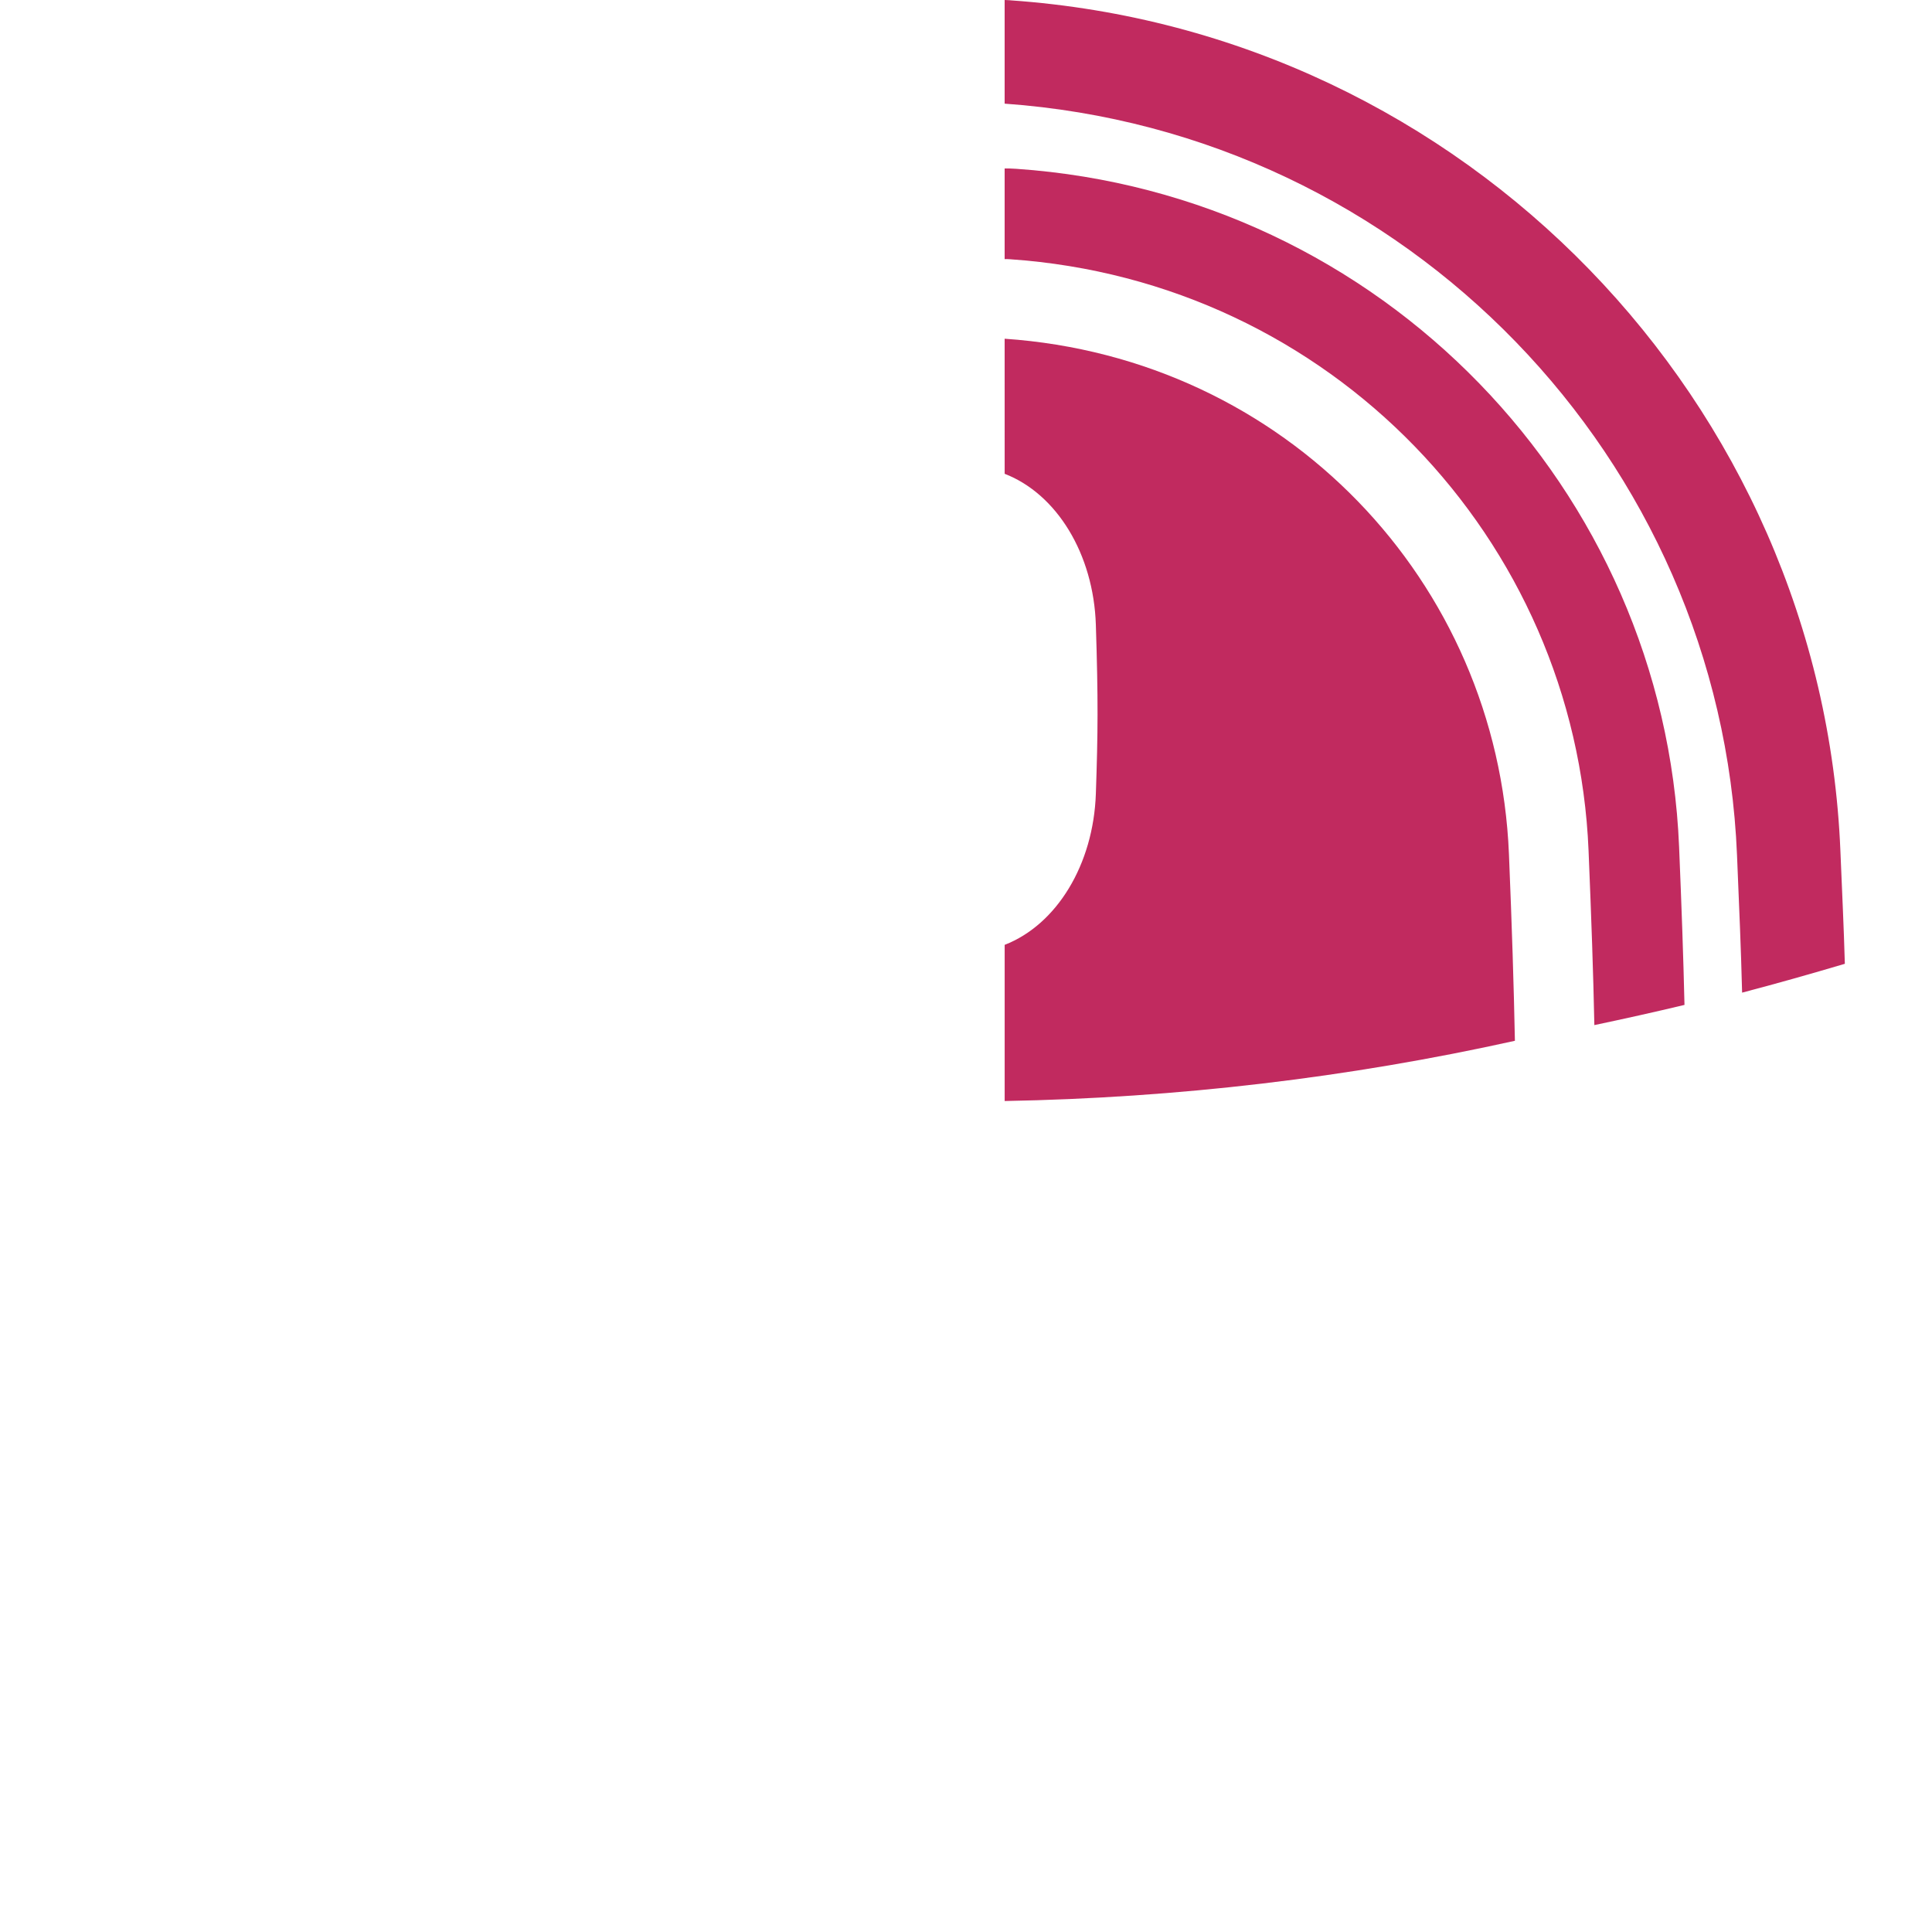
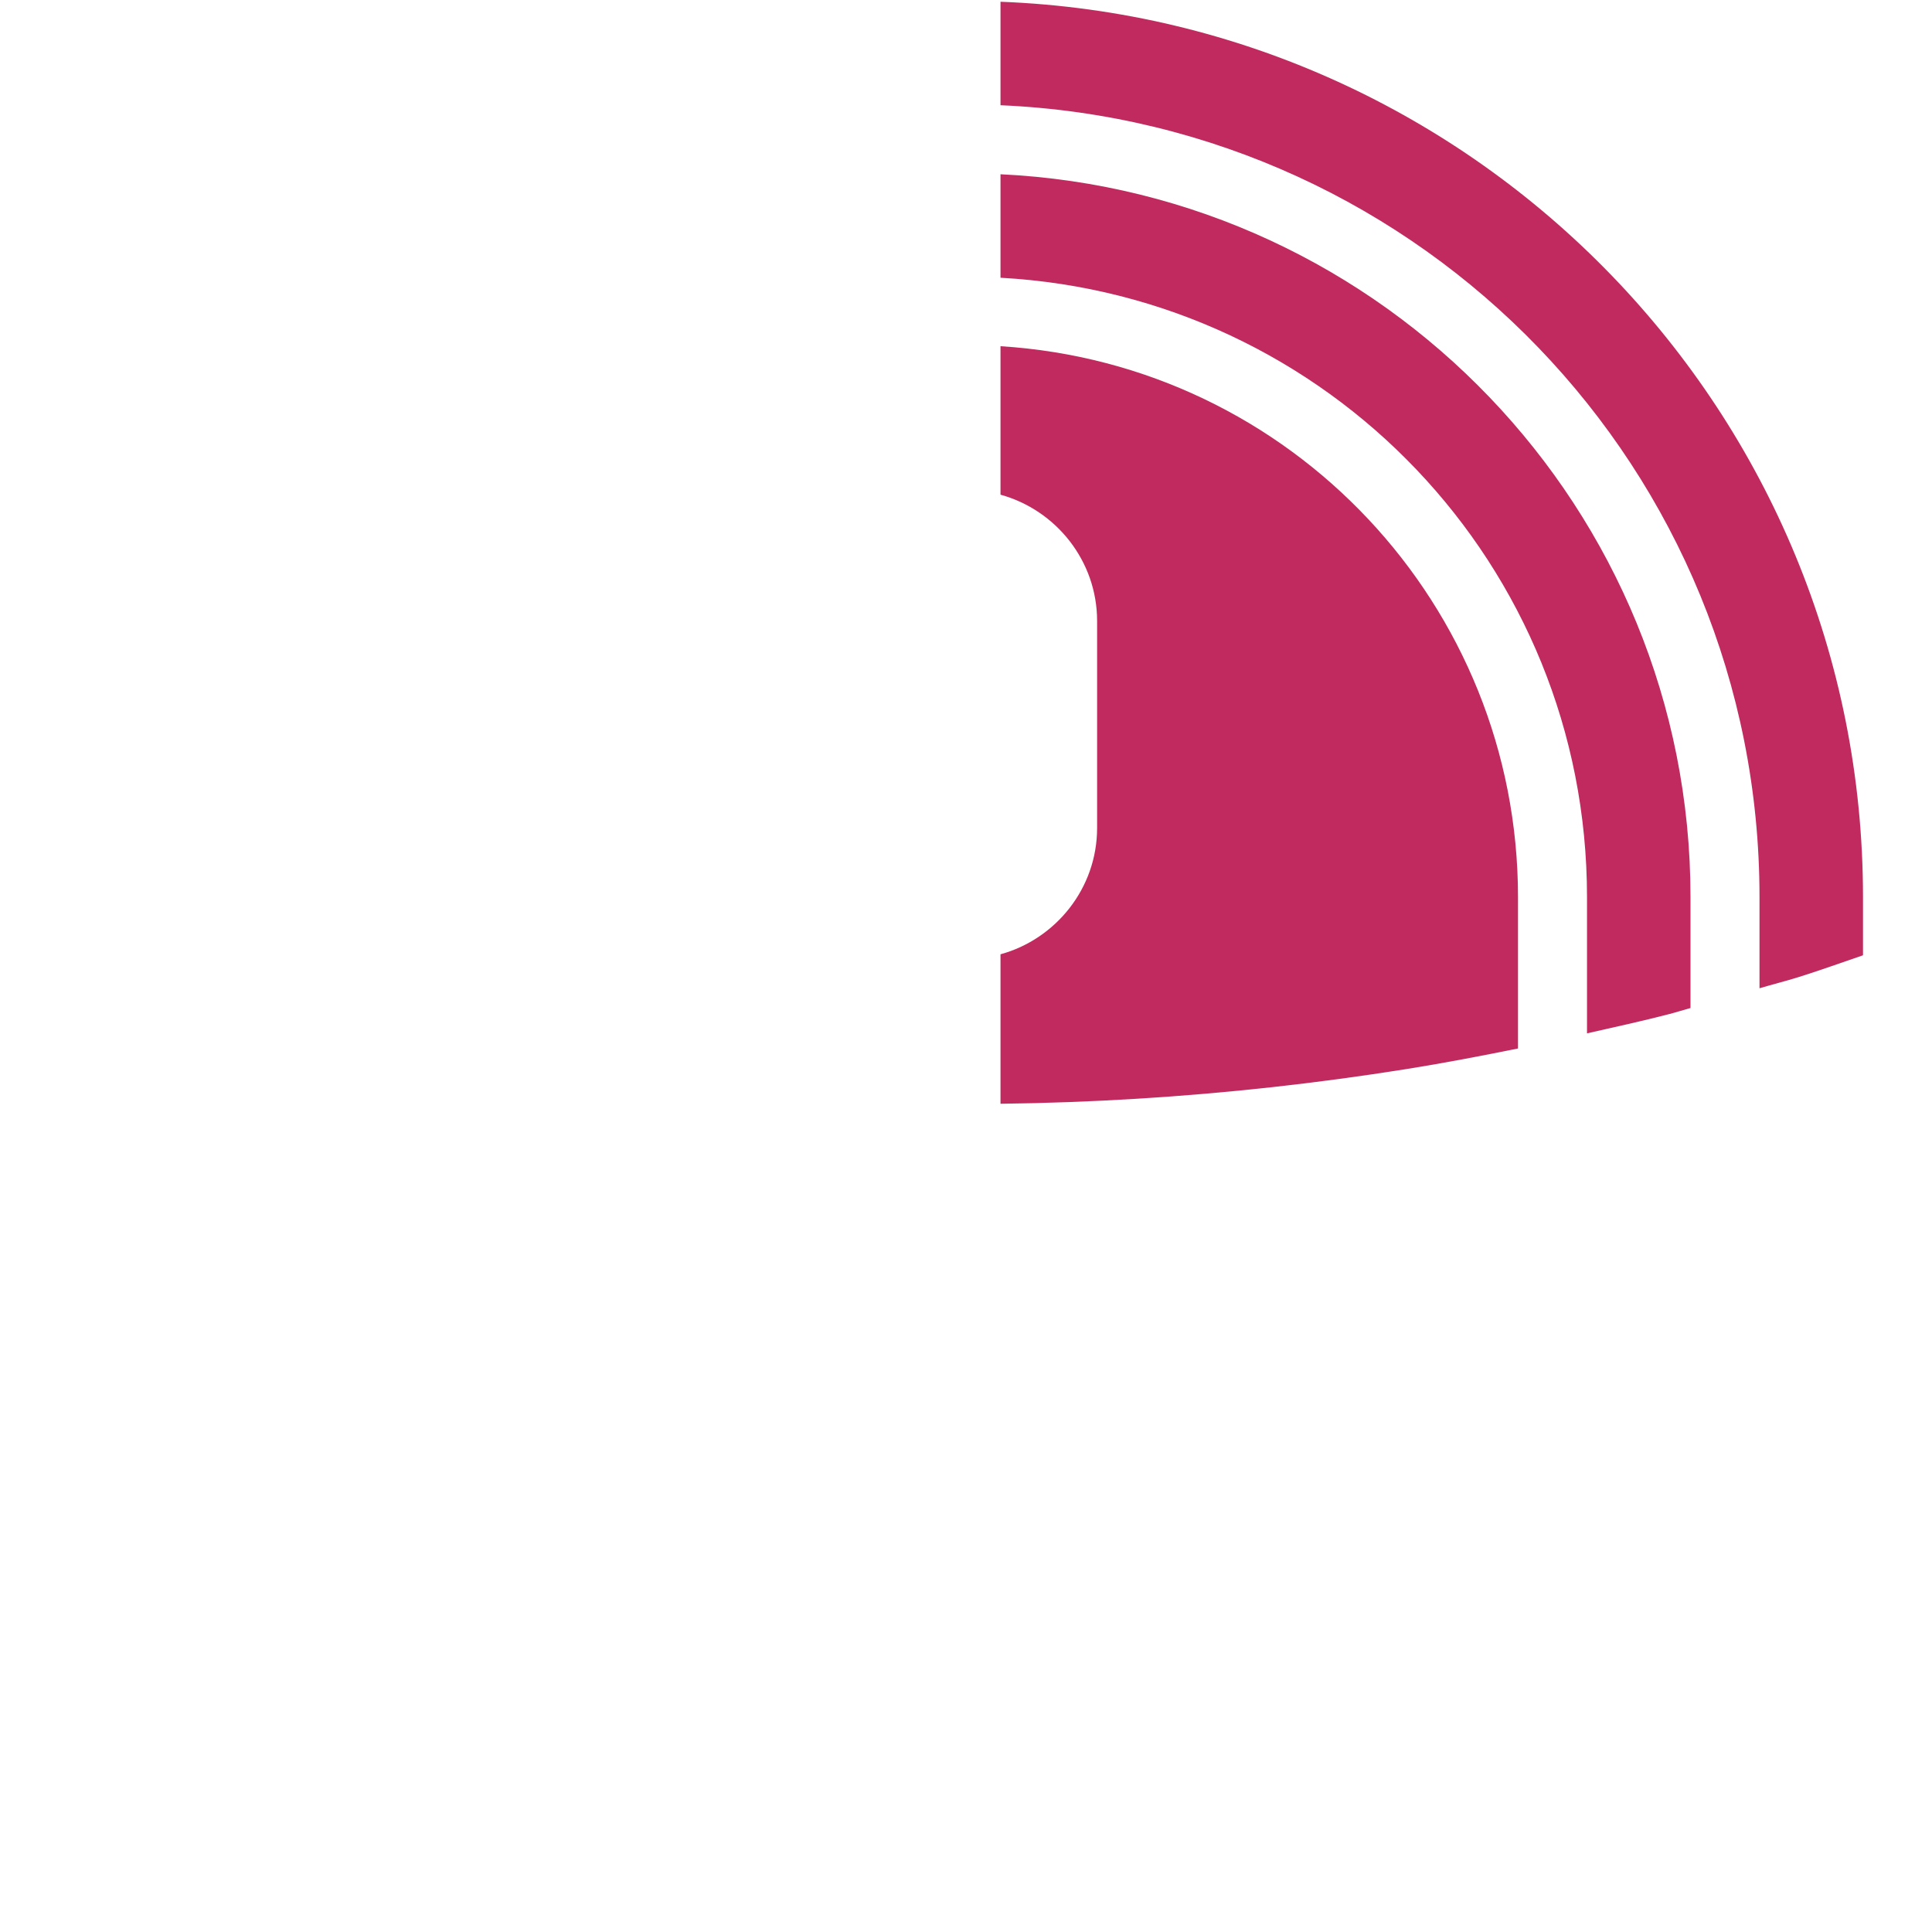
- <svg xmlns="http://www.w3.org/2000/svg" version="1.1" viewBox="0 0 80 80" id="svg48" width="80" height="80">
-   <defs id="defs52" />
-   <g id="g17" style="fill:#c12a5f;fill-opacity:1;fill-rule:evenodd">
-     <path d="m 41.6,6.977 v 3.753 c 0.032,-0.001 0.065,-0.002 0.097,-0.002 0.043,0.001 0.086,0.004 0.129,0.007 13.257,0.909 23.42,11.573 23.953,24.49 0.119,2.88 0.194,5.026 0.24,7.222 1.246,-0.262 2.49,-0.539 3.732,-0.836 -0.048,-2.028 -0.116,-3.955 -0.223,-6.54 C 68.918,20.277 57.211,8.032 42.09,6.991 c -0.003,-3.143e-4 -0.005,-3.143e-4 -0.008,-6e-4 -0.089,-0.006 -0.178,-0.01 -0.268,-0.013 l -0.007,-6e-4 c -0.069,-0.002 -0.138,-3.143e-4 -0.207,0 z" id="path14" style="fill:#c12a5f;stroke-width:0.286" />
-     <path d="M 41.6,0.001 V 4.292 c 16.679,1.185 29.651,14.745 30.326,31.116 0.098,2.379 0.162,3.789 0.211,5.695 1.422,-0.373 2.839,-0.775 4.254,-1.194 -0.047,-1.626 -0.104,-2.725 -0.184,-4.677 C 75.442,16.682 60.7,1.326 41.846,0.014 V 0.013 c 5.71e-4,0 -0.005,-5.6747e-4 -0.021,-0.002 -0.001,0 -0.003,-4.985e-4 -0.004,-5.9619e-4 -0.008,-5.6472e-4 -0.003,1.431e-5 -0.01,-5.9618e-4 -0.048,-0.003 -0.096,-0.005 -0.144,-0.007 -2.86e-4,-2.443e-5 -8.58e-4,2.442e-5 -0.001,0 C 41.643,0.002 41.622,0.001 41.6,6.4675e-7 Z" id="path15" style="fill:#c12a5f;stroke-width:0.286" />
-     <path d="m 41.6,14.026 c 11.632,0.797 20.417,10.051 20.882,21.333 0.124,3.005 0.202,5.482 0.247,7.738 -6.896,1.529 -13.99,2.366 -21.128,2.494 v -6.467 c 2.154,-0.836 3.675,-3.321 3.776,-6.255 0.087,-2.525 0.099,-3.896 0,-6.995 -0.094,-2.935 -1.619,-5.42 -3.776,-6.255 z" id="path16" style="fill:#c12a5f;stroke-width:0.286" />
-   </g>
+ <svg xmlns="http://www.w3.org/2000/svg" version="1.1" viewBox="0 0 280 280">
+   <path d="m145 50.178v21.516c1.005 0.277 1.978 0.634 2.91 1.064 0.932 0.431 1.823 0.934 2.668 1.504 1.689 1.139 3.19 2.541 4.438 4.146 0.624 0.803 1.183 1.656 1.674 2.553 0.491 0.897 0.912 1.837 1.254 2.812 0.342 0.976 0.606 1.989 0.785 3.029 0.179 1.04 0.271 2.108 0.271 3.197v30c0 1.089-0.093 2.157-0.271 3.197-0.179 1.04-0.443 2.053-0.785 3.029s-0.763 1.916-1.254 2.812c-0.491 0.897-1.05 1.75-1.674 2.553-1.248 1.605-2.748 3.007-4.438 4.146-0.845 0.57-1.736 1.073-2.668 1.504s-1.905 0.788-2.91 1.064v21.662c6.6-0.081 13.183-0.323 19.742-0.725 6.559-0.401 13.094-0.961 19.602-1.678 6.507-0.717 12.987-1.59 19.432-2.617 5.438-0.867 10.838-1.905 16.225-2.99v-21.959a80 80 0 0 0-75-79.822z" fill="#c12a5f" />
+   <path d="m230 149.762c4.006-0.913 8.024-1.781 11.996-2.814 1.009-0.263 1.997-0.589 3.004-0.859v-16.088c0-56.213-44.428-102.11-100-104.746v14.998c47.444 2.6 85 41.642 85 89.748z" fill="#c12a5f" />
+   <path d="m255 143.227c1.902-0.563 3.83-1.046 5.723-1.637 3.118-0.974 6.185-2.094 9.277-3.143v-8.447c0-70.02-55.621-127.091-125-129.746v14.998c61.256 2.629 110 52.835 110 114.748z" fill="#c12a5f" />
</svg>
